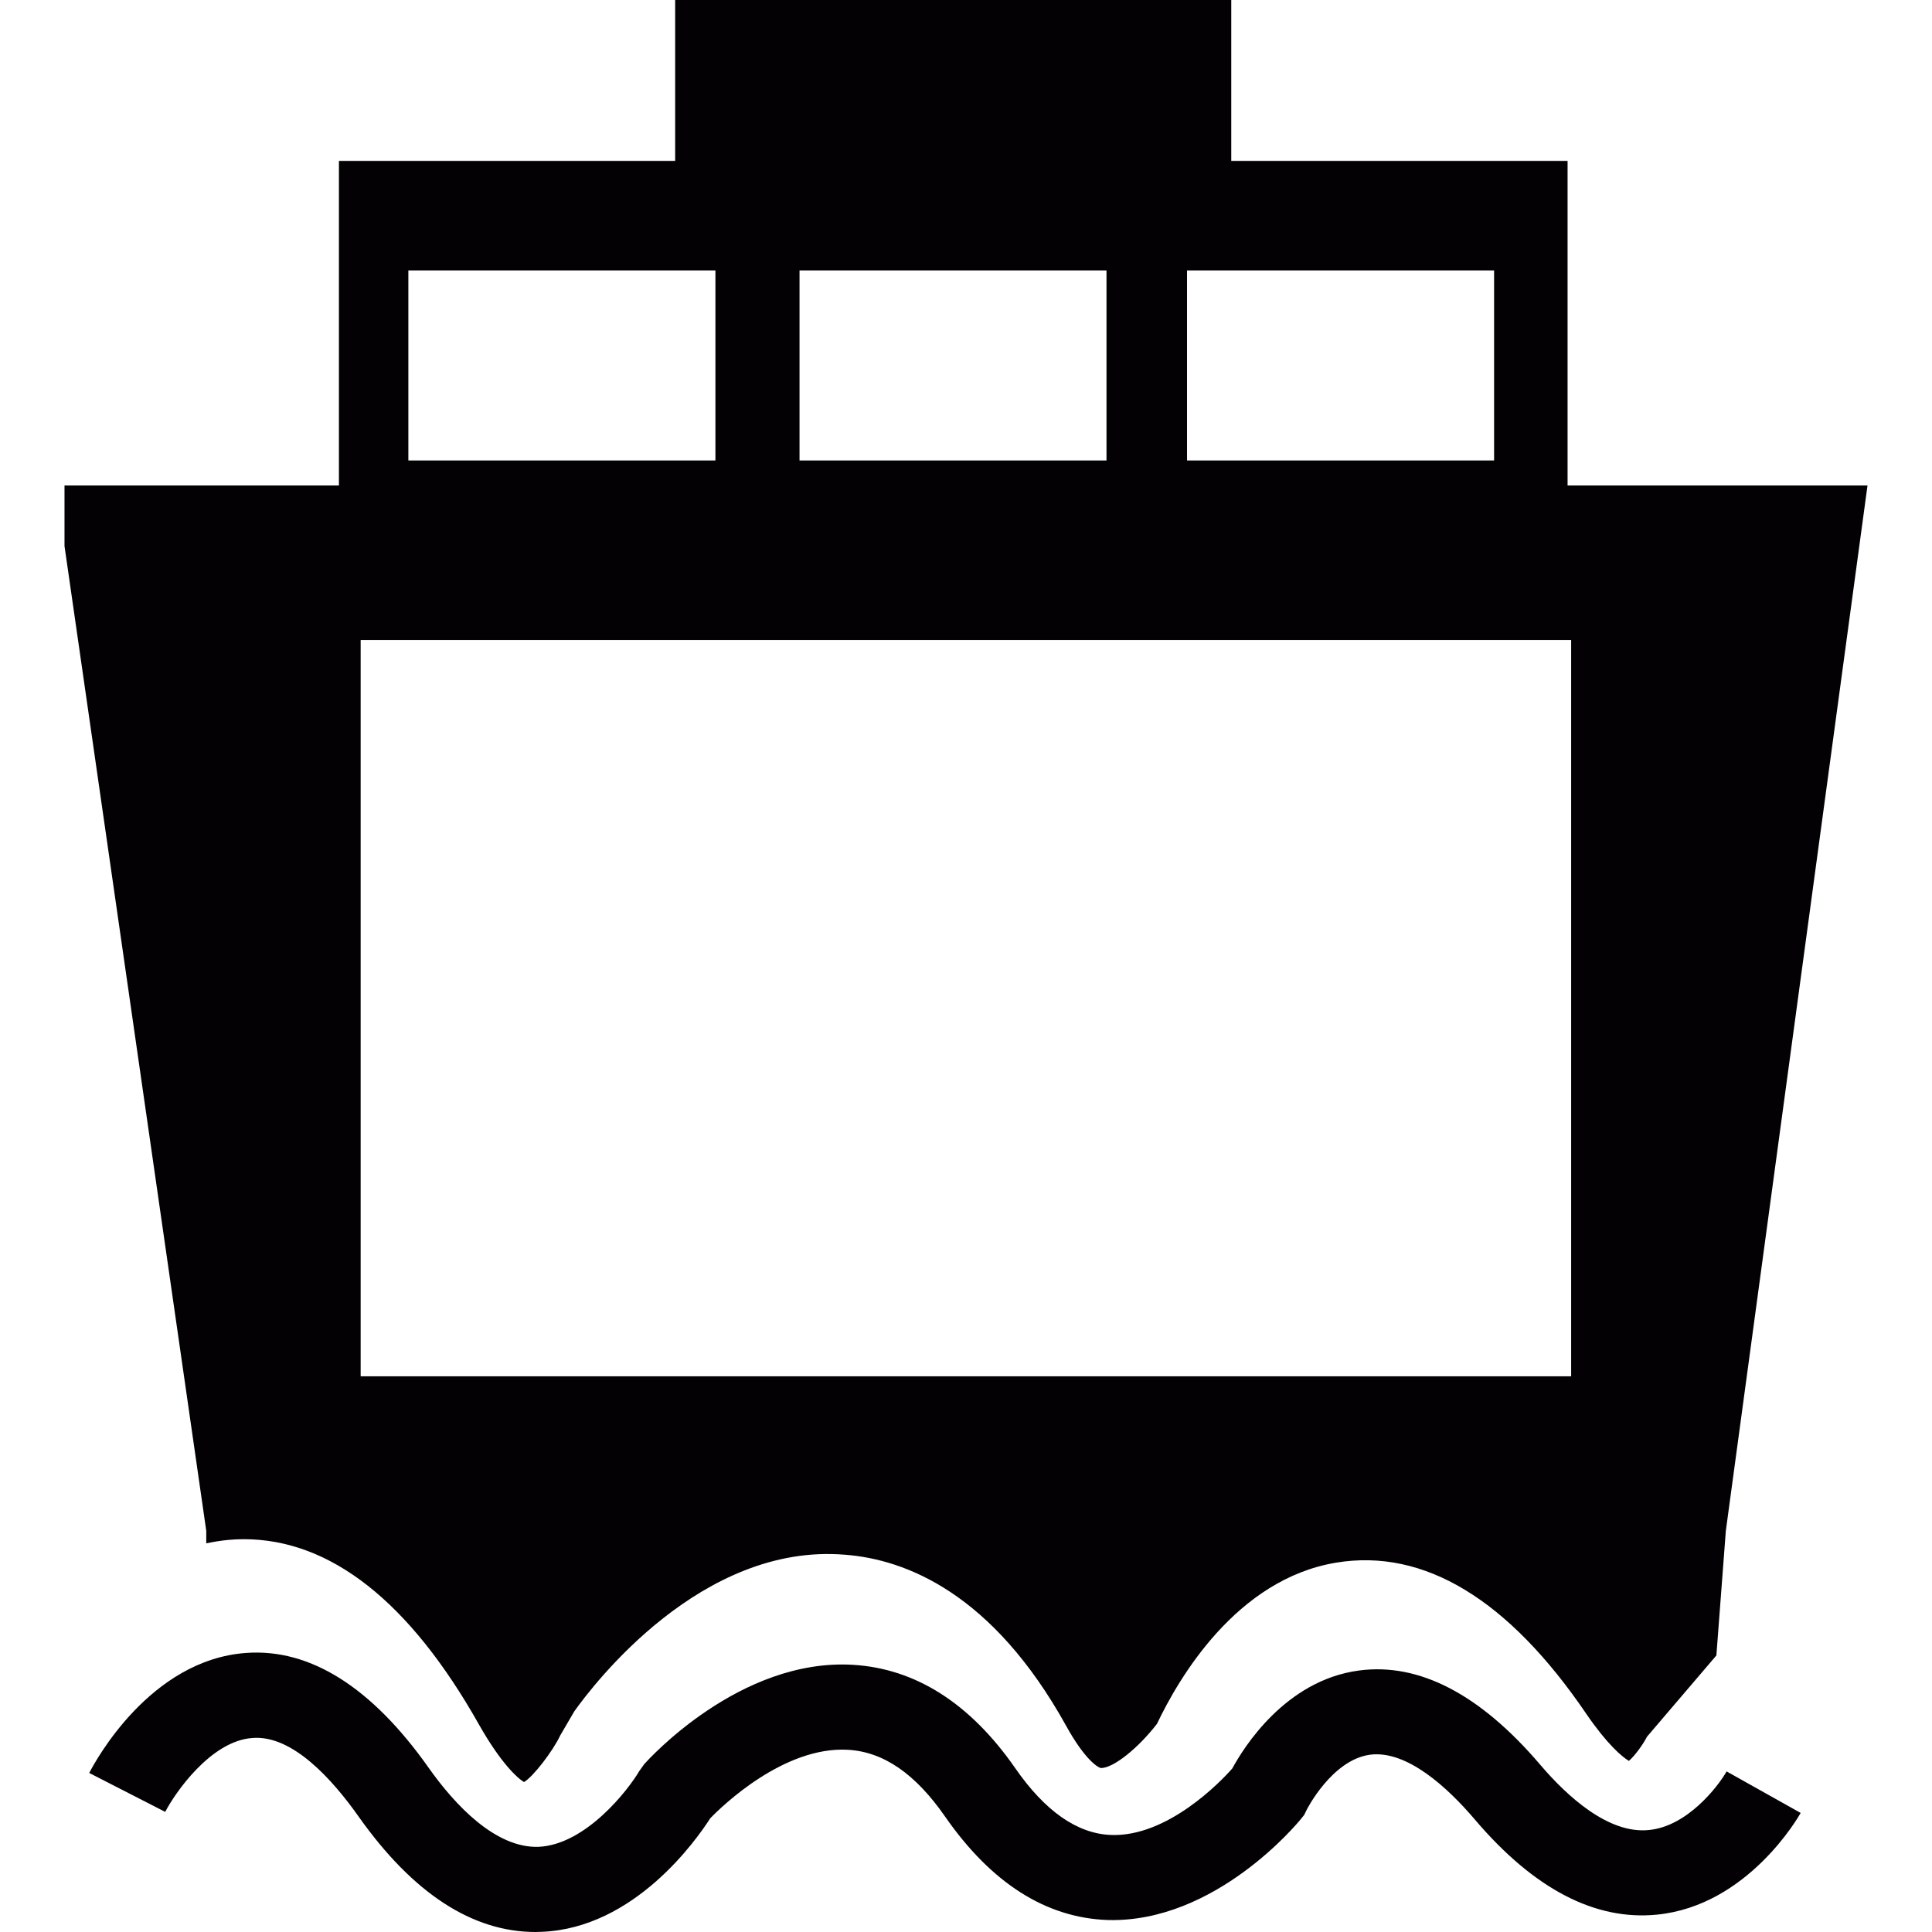
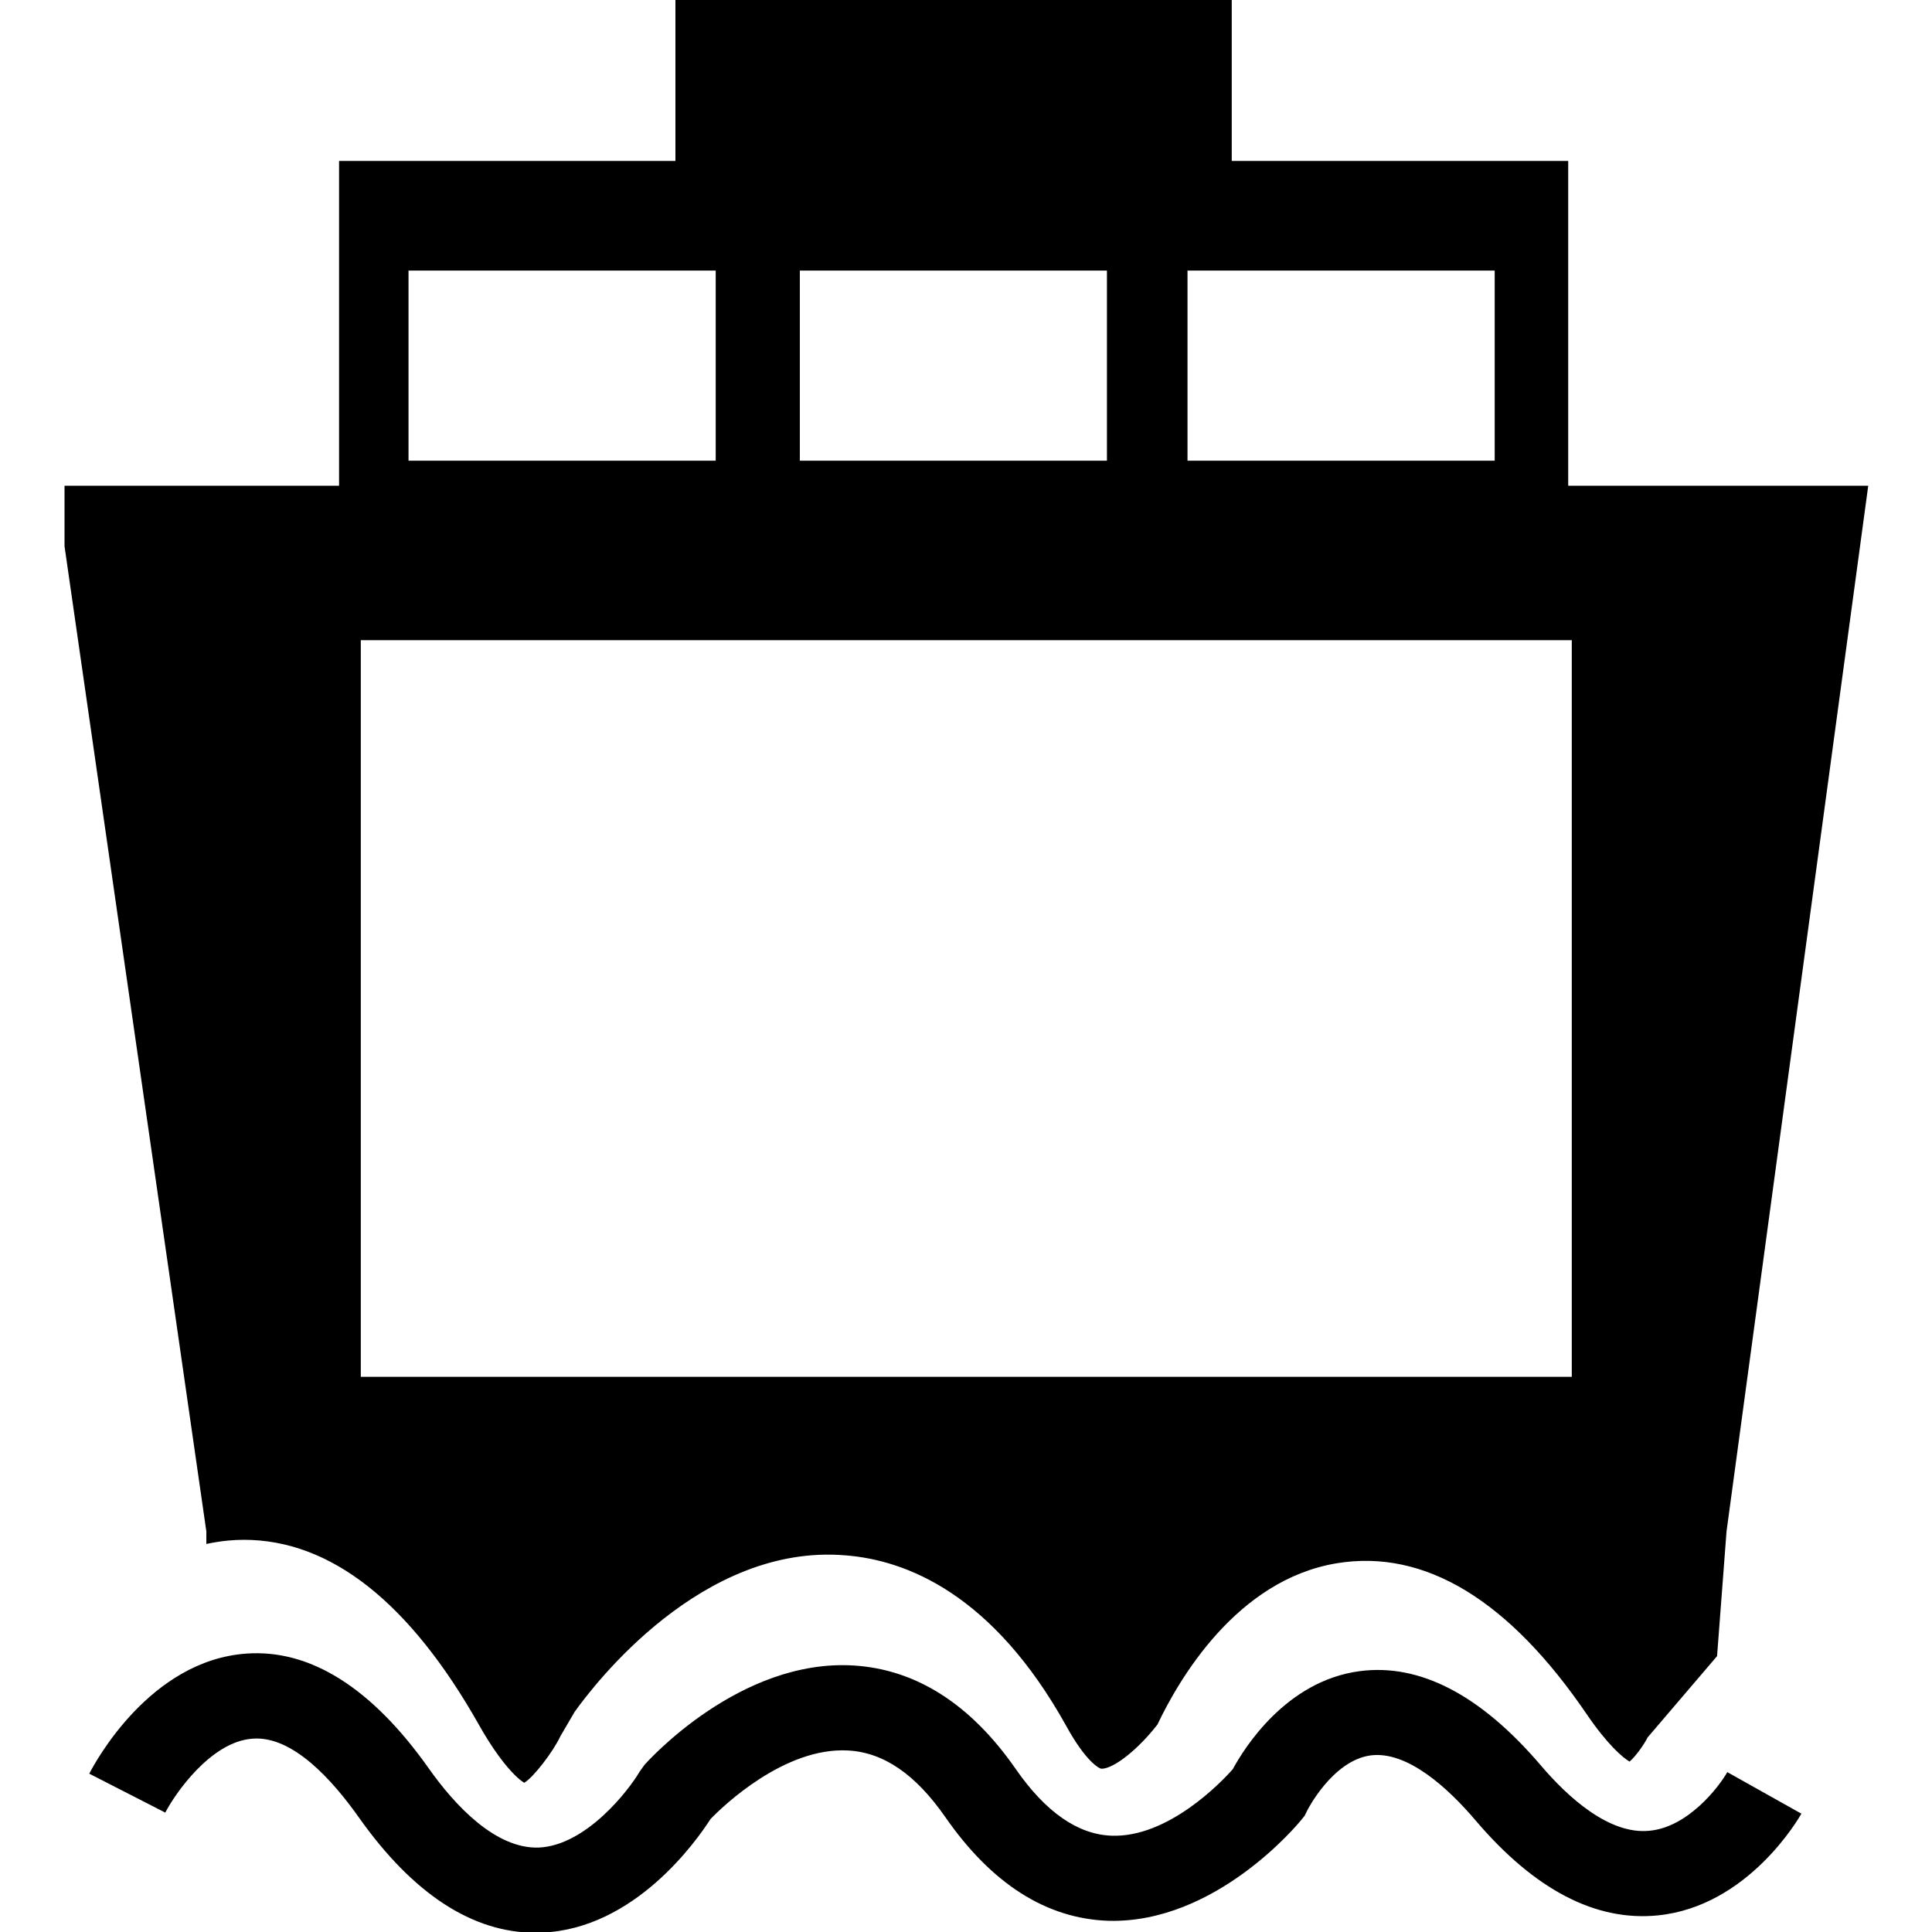
- <svg xmlns="http://www.w3.org/2000/svg" version="1.1" id="Capa_1" x="0px" y="0px" viewBox="0 0 20.008 20.008" style="enable-background:new 0 0 20.008 20.008;" xml:space="preserve">
-   <g>
-     <g>
-       <path style="fill:#030104;" d="M17.881,18.345c-0.09,0.158-0.409,0.571-0.807,0.607c-0.415,0.042-0.842-0.346-1.123-0.676    c-0.624-0.732-1.256-1.059-1.877-0.976c-0.763,0.101-1.196,0.8-1.312,1.014c-0.12,0.137-0.673,0.712-1.257,0.689    c-0.348-0.013-0.682-0.245-0.992-0.693c-0.466-0.67-1.031-1.03-1.679-1.069c-1.173-0.07-2.121,0.983-2.161,1.027l-0.051,0.071    c-0.115,0.197-0.555,0.765-1.045,0.787c-0.446,0.015-0.867-0.435-1.138-0.819c-0.591-0.836-1.229-1.237-1.89-1.189    c-0.996,0.071-1.563,1.123-1.625,1.243l0.787,0.403c0.097-0.189,0.469-0.734,0.901-0.765c0.414-0.036,0.83,0.428,1.105,0.818    c0.561,0.791,1.175,1.191,1.829,1.191c0.022,0,0.046-0.001,0.068-0.002c0.958-0.04,1.598-0.952,1.741-1.175    c0.125-0.13,0.765-0.748,1.426-0.71c0.369,0.021,0.698,0.248,1.006,0.691c0.478,0.688,1.044,1.05,1.686,1.072    c1.112,0.03,1.964-1.002,2-1.047l0.033-0.041l0.023-0.047c0.002-0.006,0.263-0.523,0.659-0.577c0.38-0.05,0.803,0.338,1.089,0.675    c0.609,0.715,1.242,1.046,1.885,0.981c0.938-0.094,1.464-1.014,1.486-1.053L17.881,18.345z" />
-       <path style="fill:#030104;" d="M2.524,15.94c0.898,0,1.718,0.646,2.436,1.919c0.225,0.398,0.399,0.557,0.467,0.596    c0.093-0.054,0.297-0.317,0.375-0.483l0.146-0.25c0.201-0.282,1.317-1.746,2.804-1.621c0.623,0.048,1.524,0.393,2.288,1.77    c0.198,0.36,0.337,0.438,0.363,0.439c0.129,0,0.385-0.207,0.579-0.458c0.221-0.465,0.818-1.497,1.855-1.669    c0.912-0.151,1.786,0.382,2.591,1.566c0.214,0.313,0.37,0.445,0.441,0.487c0.062-0.053,0.15-0.175,0.187-0.25l0.719-0.842    l0.098-1.291L19.34,5.028h-3.106V1.666h-3.483V0H6.992v1.666H3.51v3.362H0.668v0.627l1.468,10.198v0.13    c0.073-0.015,0.147-0.028,0.224-0.035C2.414,15.943,2.469,15.94,2.524,15.94z M12.293,2.801h3.18v1.968h-3.18    C12.293,4.769,12.293,2.801,12.293,2.801z M8.28,2.801h3.179v1.968H8.28V2.801z M4.229,2.801h3.18v1.968h-3.18    C4.229,4.769,4.229,2.801,4.229,2.801z M16.271,14.253H3.735V6.627h12.536V14.253z" />
-     </g>
-   </g>
-   <g>
- </g>
-   <g>
- </g>
-   <g>
- </g>
-   <g>
- </g>
-   <g>
- </g>
-   <g>
- </g>
-   <g>
- </g>
-   <g>
- </g>
-   <g>
- </g>
-   <g>
- </g>
-   <g>
- </g>
-   <g>
- </g>
-   <g>
- </g>
-   <g>
- </g>
-   <g>
- </g>
+ <svg xmlns="http://www.w3.org/2000/svg" viewBox="0 0 512 512">
+   <path d="M457.754 469.632C455.45 473.677 447.283 484.25 437.094 485.171 426.47 486.246 415.539 476.314 408.346 467.866 392.371 449.126 376.192 440.755 360.294 442.88 340.762 445.466 329.677 463.36 326.707 468.838 323.635 472.346 309.478 487.066 294.528 486.477 285.619 486.144 277.069 480.205 269.133 468.736 257.203 451.584 242.739 442.368 226.15 441.37 196.122 439.578 171.853 466.534 170.829 467.661L169.523 469.478C166.579 474.522 155.315 489.062 142.771 489.626 131.354 490.01 120.576 478.49 113.638 468.659 98.509 447.258 82.176 436.992 65.254 438.221 39.757 440.038 25.242 466.97 23.654 470.042L43.802 480.358C46.285 475.52 55.808 461.568 66.867 460.774 77.466 459.853 88.115 471.731 95.155 481.715 109.517 501.965 125.235 512.205 141.978 512.205 142.541 512.205 143.155 512.179 143.718 512.154 168.243 511.13 184.627 487.782 188.288 482.074 191.488 478.746 207.872 462.925 224.794 463.898 234.24 464.435 242.662 470.246 250.547 481.587 262.784 499.2 277.274 508.467 293.709 509.03 322.176 509.798 343.987 483.379 344.909 482.227L345.754 481.178 346.342 479.974C346.394 479.821 353.075 466.586 363.213 465.203 372.941 463.923 383.77 473.856 391.091 482.483 406.682 500.787 422.886 509.261 439.347 507.597 463.36 505.19 476.826 481.638 477.389 480.64L457.754 469.632Z" />
+   <path d="M64.614 408.064C87.603 408.064 108.595 424.602 126.976 457.19 132.736 467.379 137.19 471.45 138.931 472.448 141.312 471.066 146.534 464.333 148.531 460.083L152.269 453.683C157.414 446.464 185.984 408.986 224.051 412.186 240 413.414 263.066 422.246 282.624 457.498 287.693 466.714 291.251 468.71 291.917 468.736 295.219 468.736 301.773 463.437 306.739 457.011 312.397 445.107 327.68 418.688 354.227 414.285 377.574 410.419 399.949 424.064 420.557 454.374 426.035 462.387 430.029 465.766 431.846 466.842 433.434 465.485 435.686 462.362 436.634 460.442L455.04 438.886 457.549 405.837 495.104 128.717H415.59V42.65H326.426V0H178.995V42.65H89.856V128.717H17.101V144.768L54.682 405.837V409.165C56.55 408.781 58.445 408.448 60.416 408.269 61.798 408.141 63.206 408.064 64.614 408.064ZM314.701 71.706H396.109V122.086H314.701C314.701 122.086 314.701 71.706 314.701 71.706ZM211.968 71.706H293.35V122.086H211.968V71.706ZM108.262 71.706H189.67V122.086H108.262C108.262 122.086 108.262 71.706 108.262 71.706ZM416.538 364.877H95.616V169.651H416.538V364.877Z" />
</svg>
